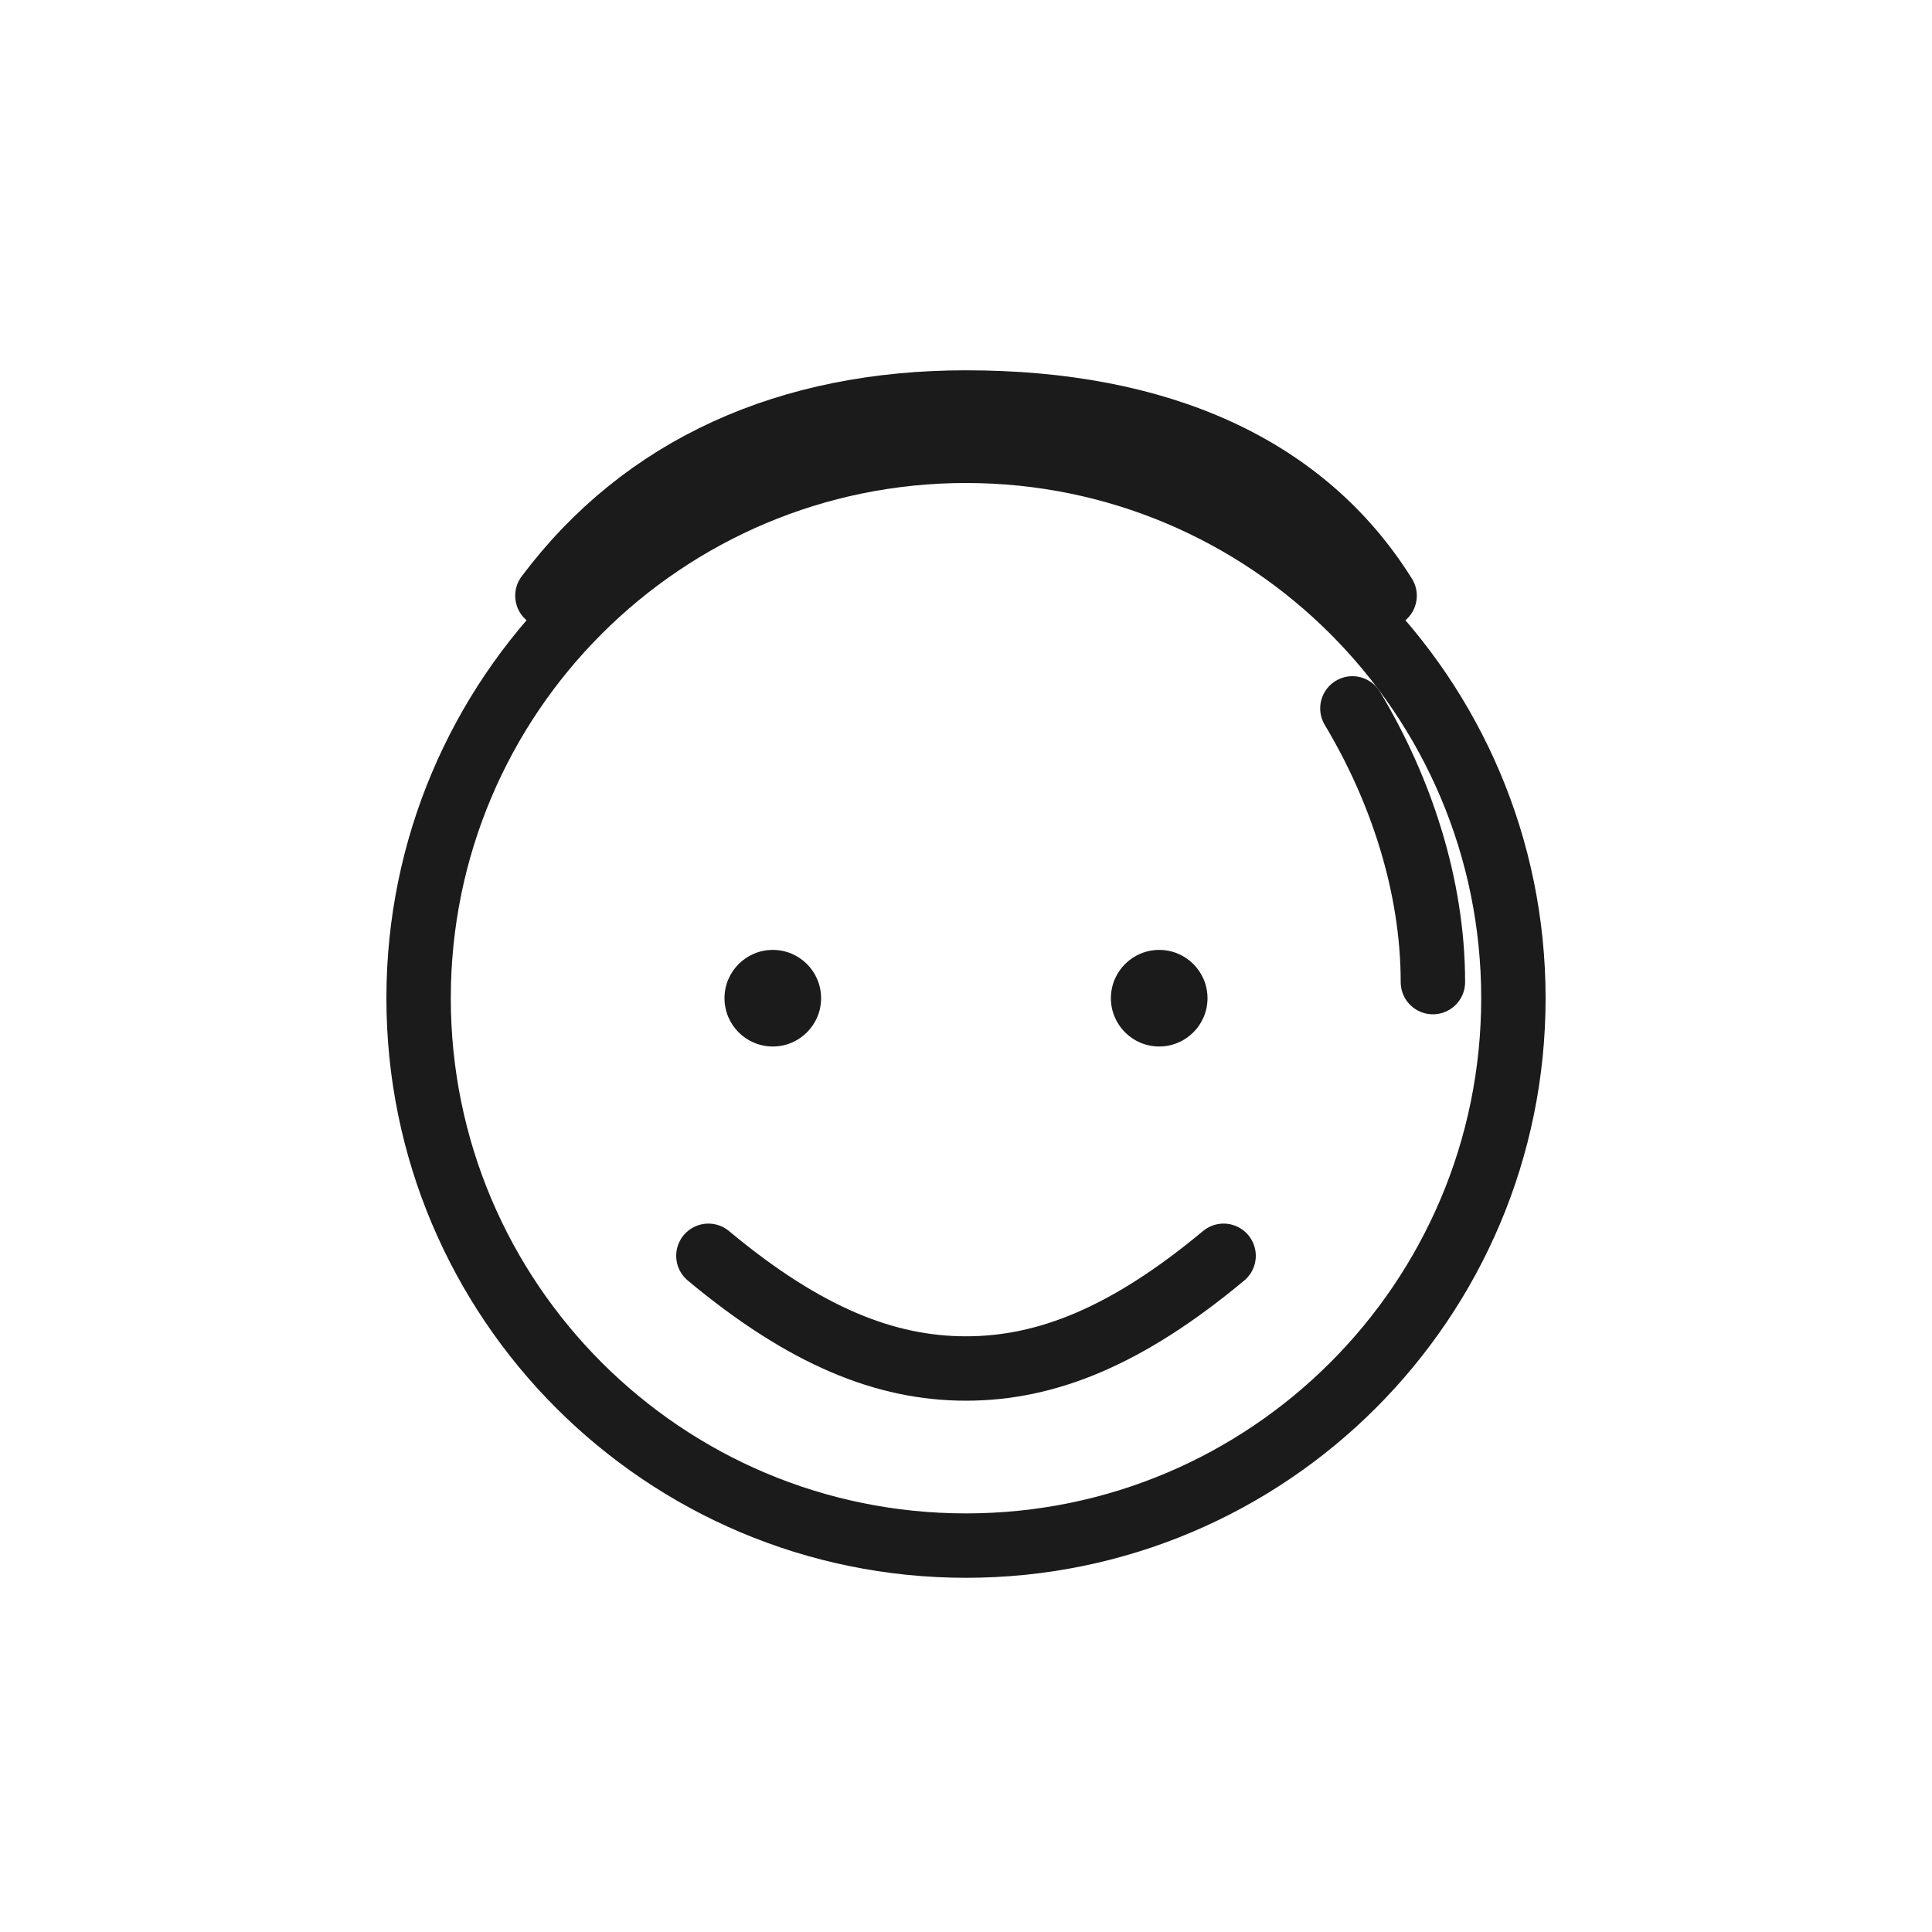
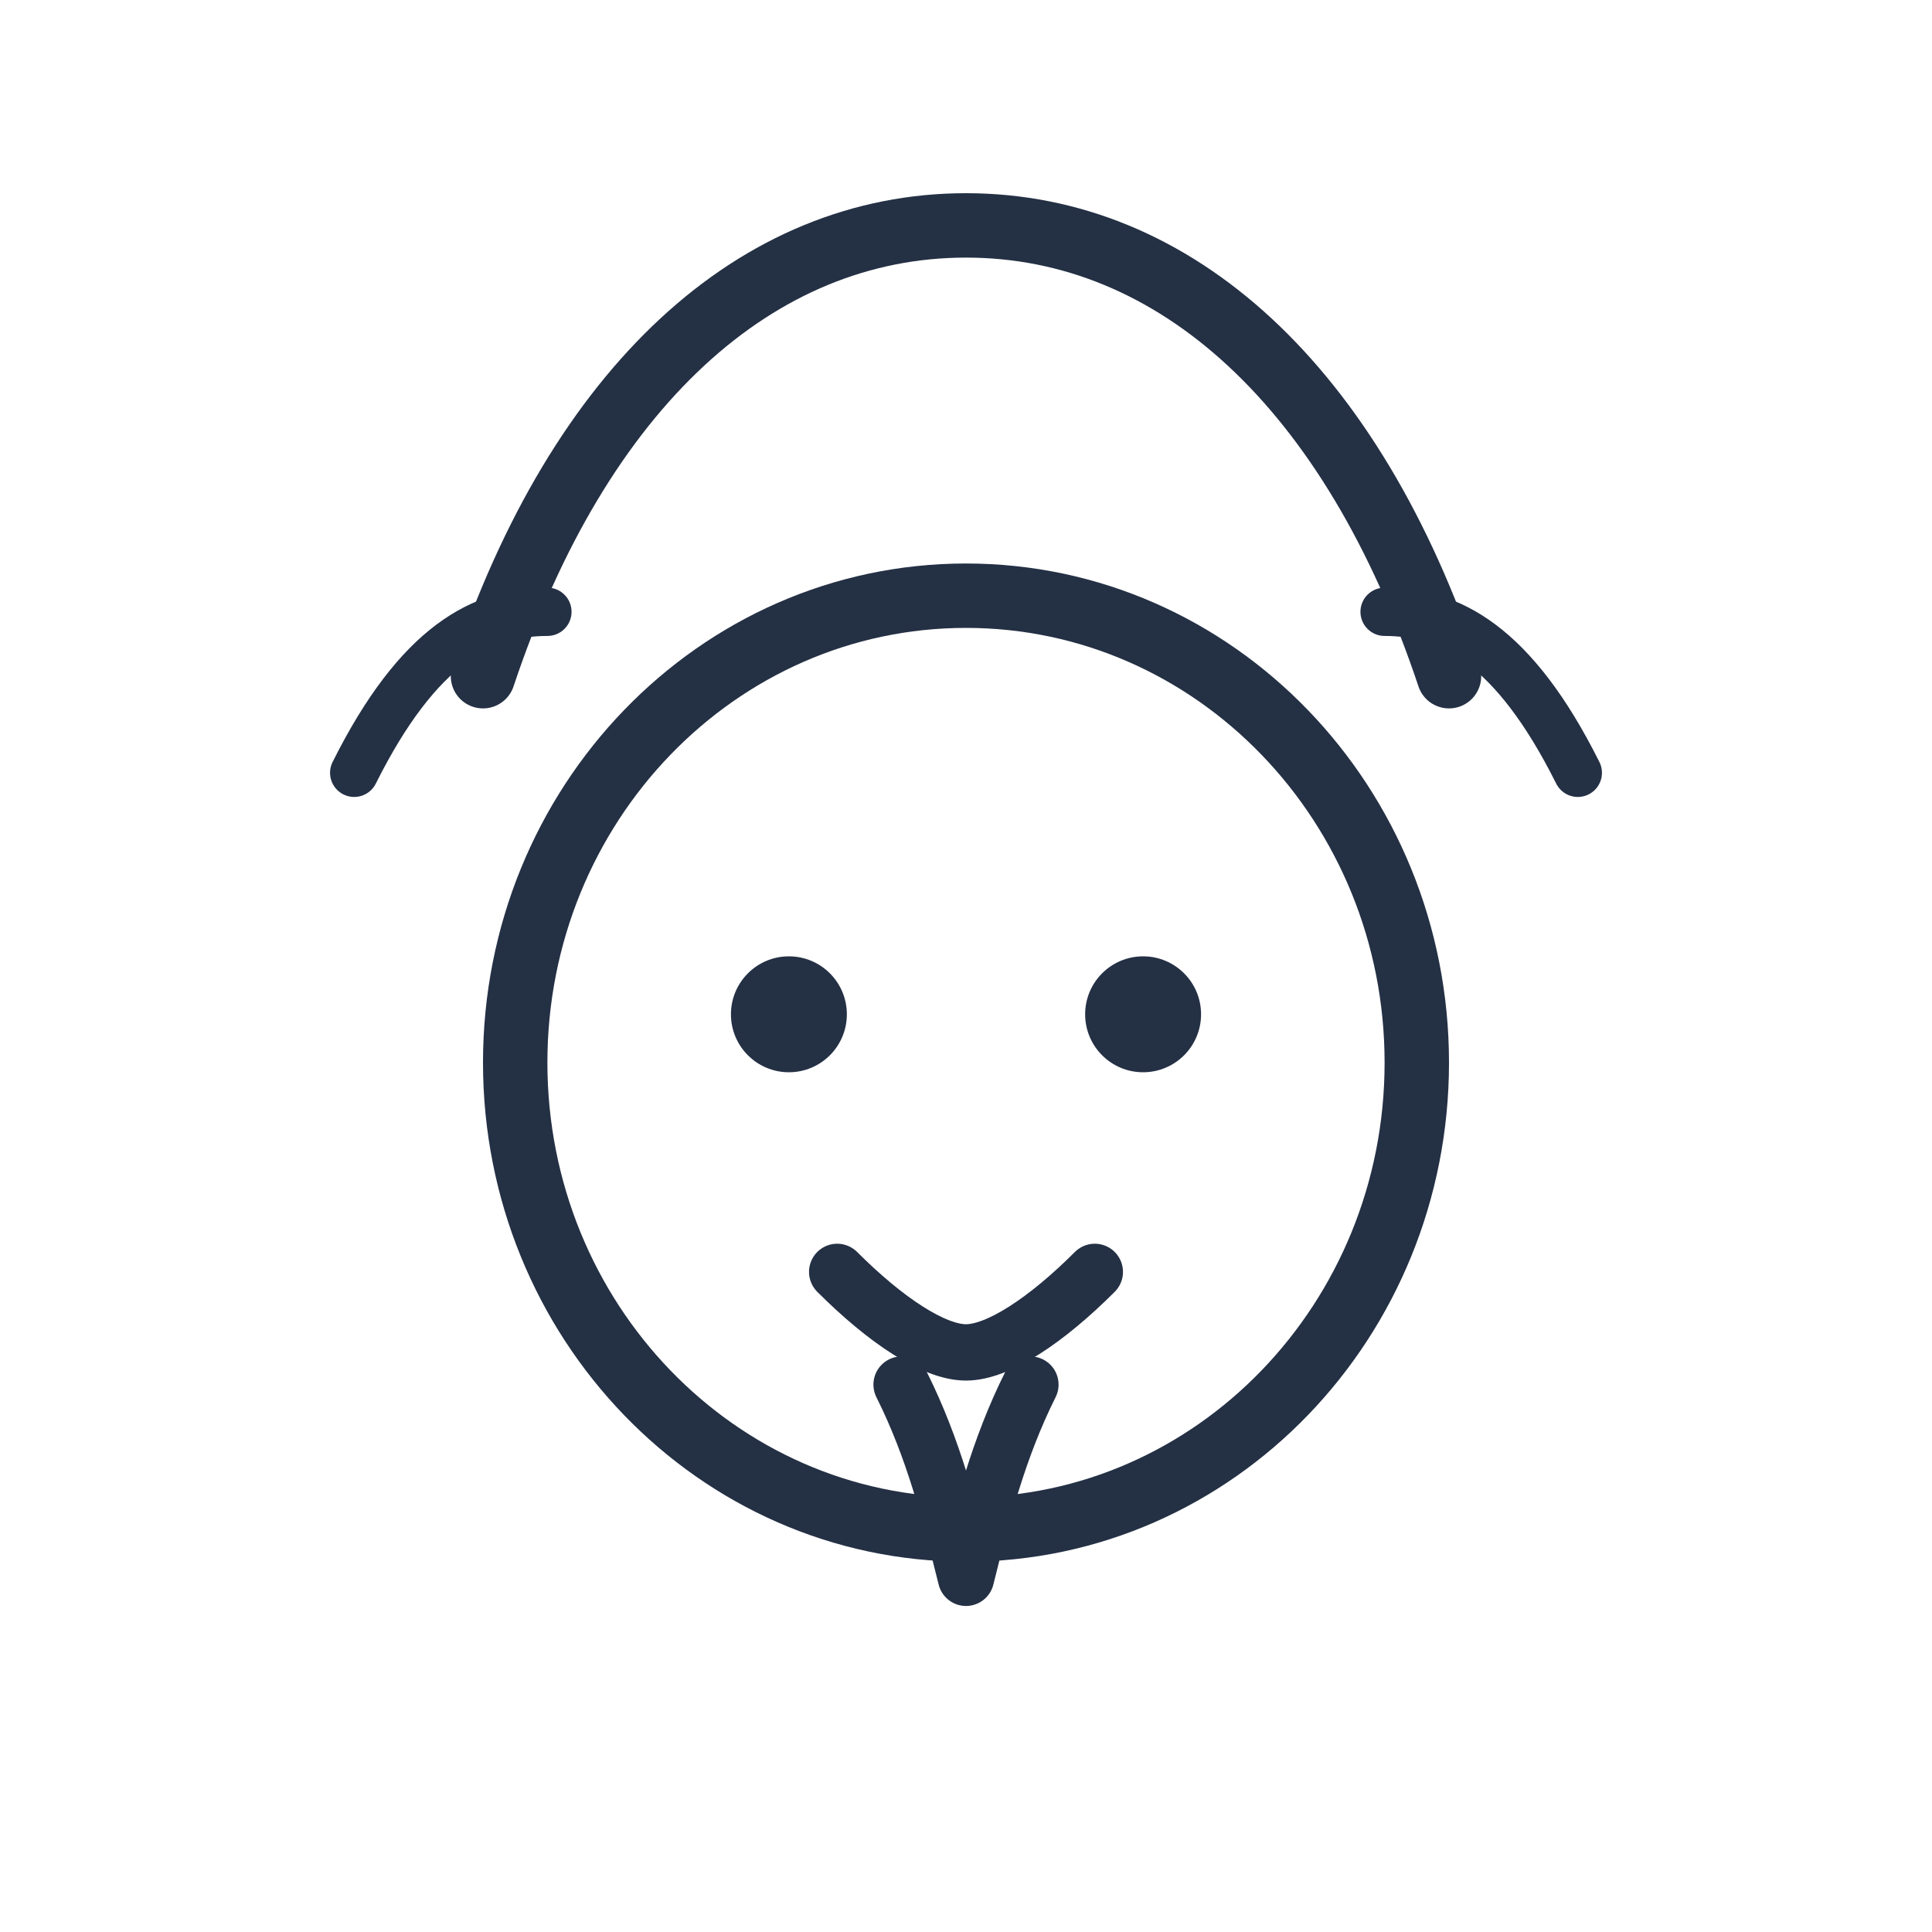
<svg xmlns="http://www.w3.org/2000/svg" viewBox="0 0 120 120" fill="none">
-   <circle cx="60" cy="62" r="34" stroke="#1b1b1b" stroke-width="4" />
-   <path d="M34 37c6-8 15-12 26-12 12 0 21 4 26 12" stroke="#1b1b1b" stroke-width="4" stroke-linecap="round" />
-   <circle cx="48" cy="62" r="3" fill="#1b1b1b" />
-   <circle cx="72" cy="62" r="3" fill="#1b1b1b" />
-   <path d="M44 78c6 5 11 7 16 7s10-2 16-7" stroke="#1b1b1b" stroke-width="4" stroke-linecap="round" />
-   <path d="M84 44c3 5 5 11 5 17" stroke="#1b1b1b" stroke-width="4" stroke-linecap="round" />
+   <path d="M30 42c6-18 17-28 30-28s24 10 30 28" stroke="#243044" stroke-width="4" stroke-linecap="round" />
+   <path d="M22 48c4-8 8-10 12-10m52 0c4 0 8 2 12 10" stroke="#243044" stroke-width="3" stroke-linecap="round" />
+   <ellipse cx="60" cy="66" rx="28" ry="29" stroke="#243044" stroke-width="4" />
+   <circle cx="49" cy="63" r="3.6" fill="#243044" />
+   <circle cx="71" cy="63" r="3.6" fill="#243044" />
+   <path d="M52 79c3 3 6 5 8 5s5-2 8-5" stroke="#243044" stroke-width="3.5" stroke-linecap="round" />
+   <path d="M56 86c2 4 3 8 4 12m4-12c-2 4-3 8-4 12" stroke="#243044" stroke-width="3.5" stroke-linecap="round" />
</svg>
